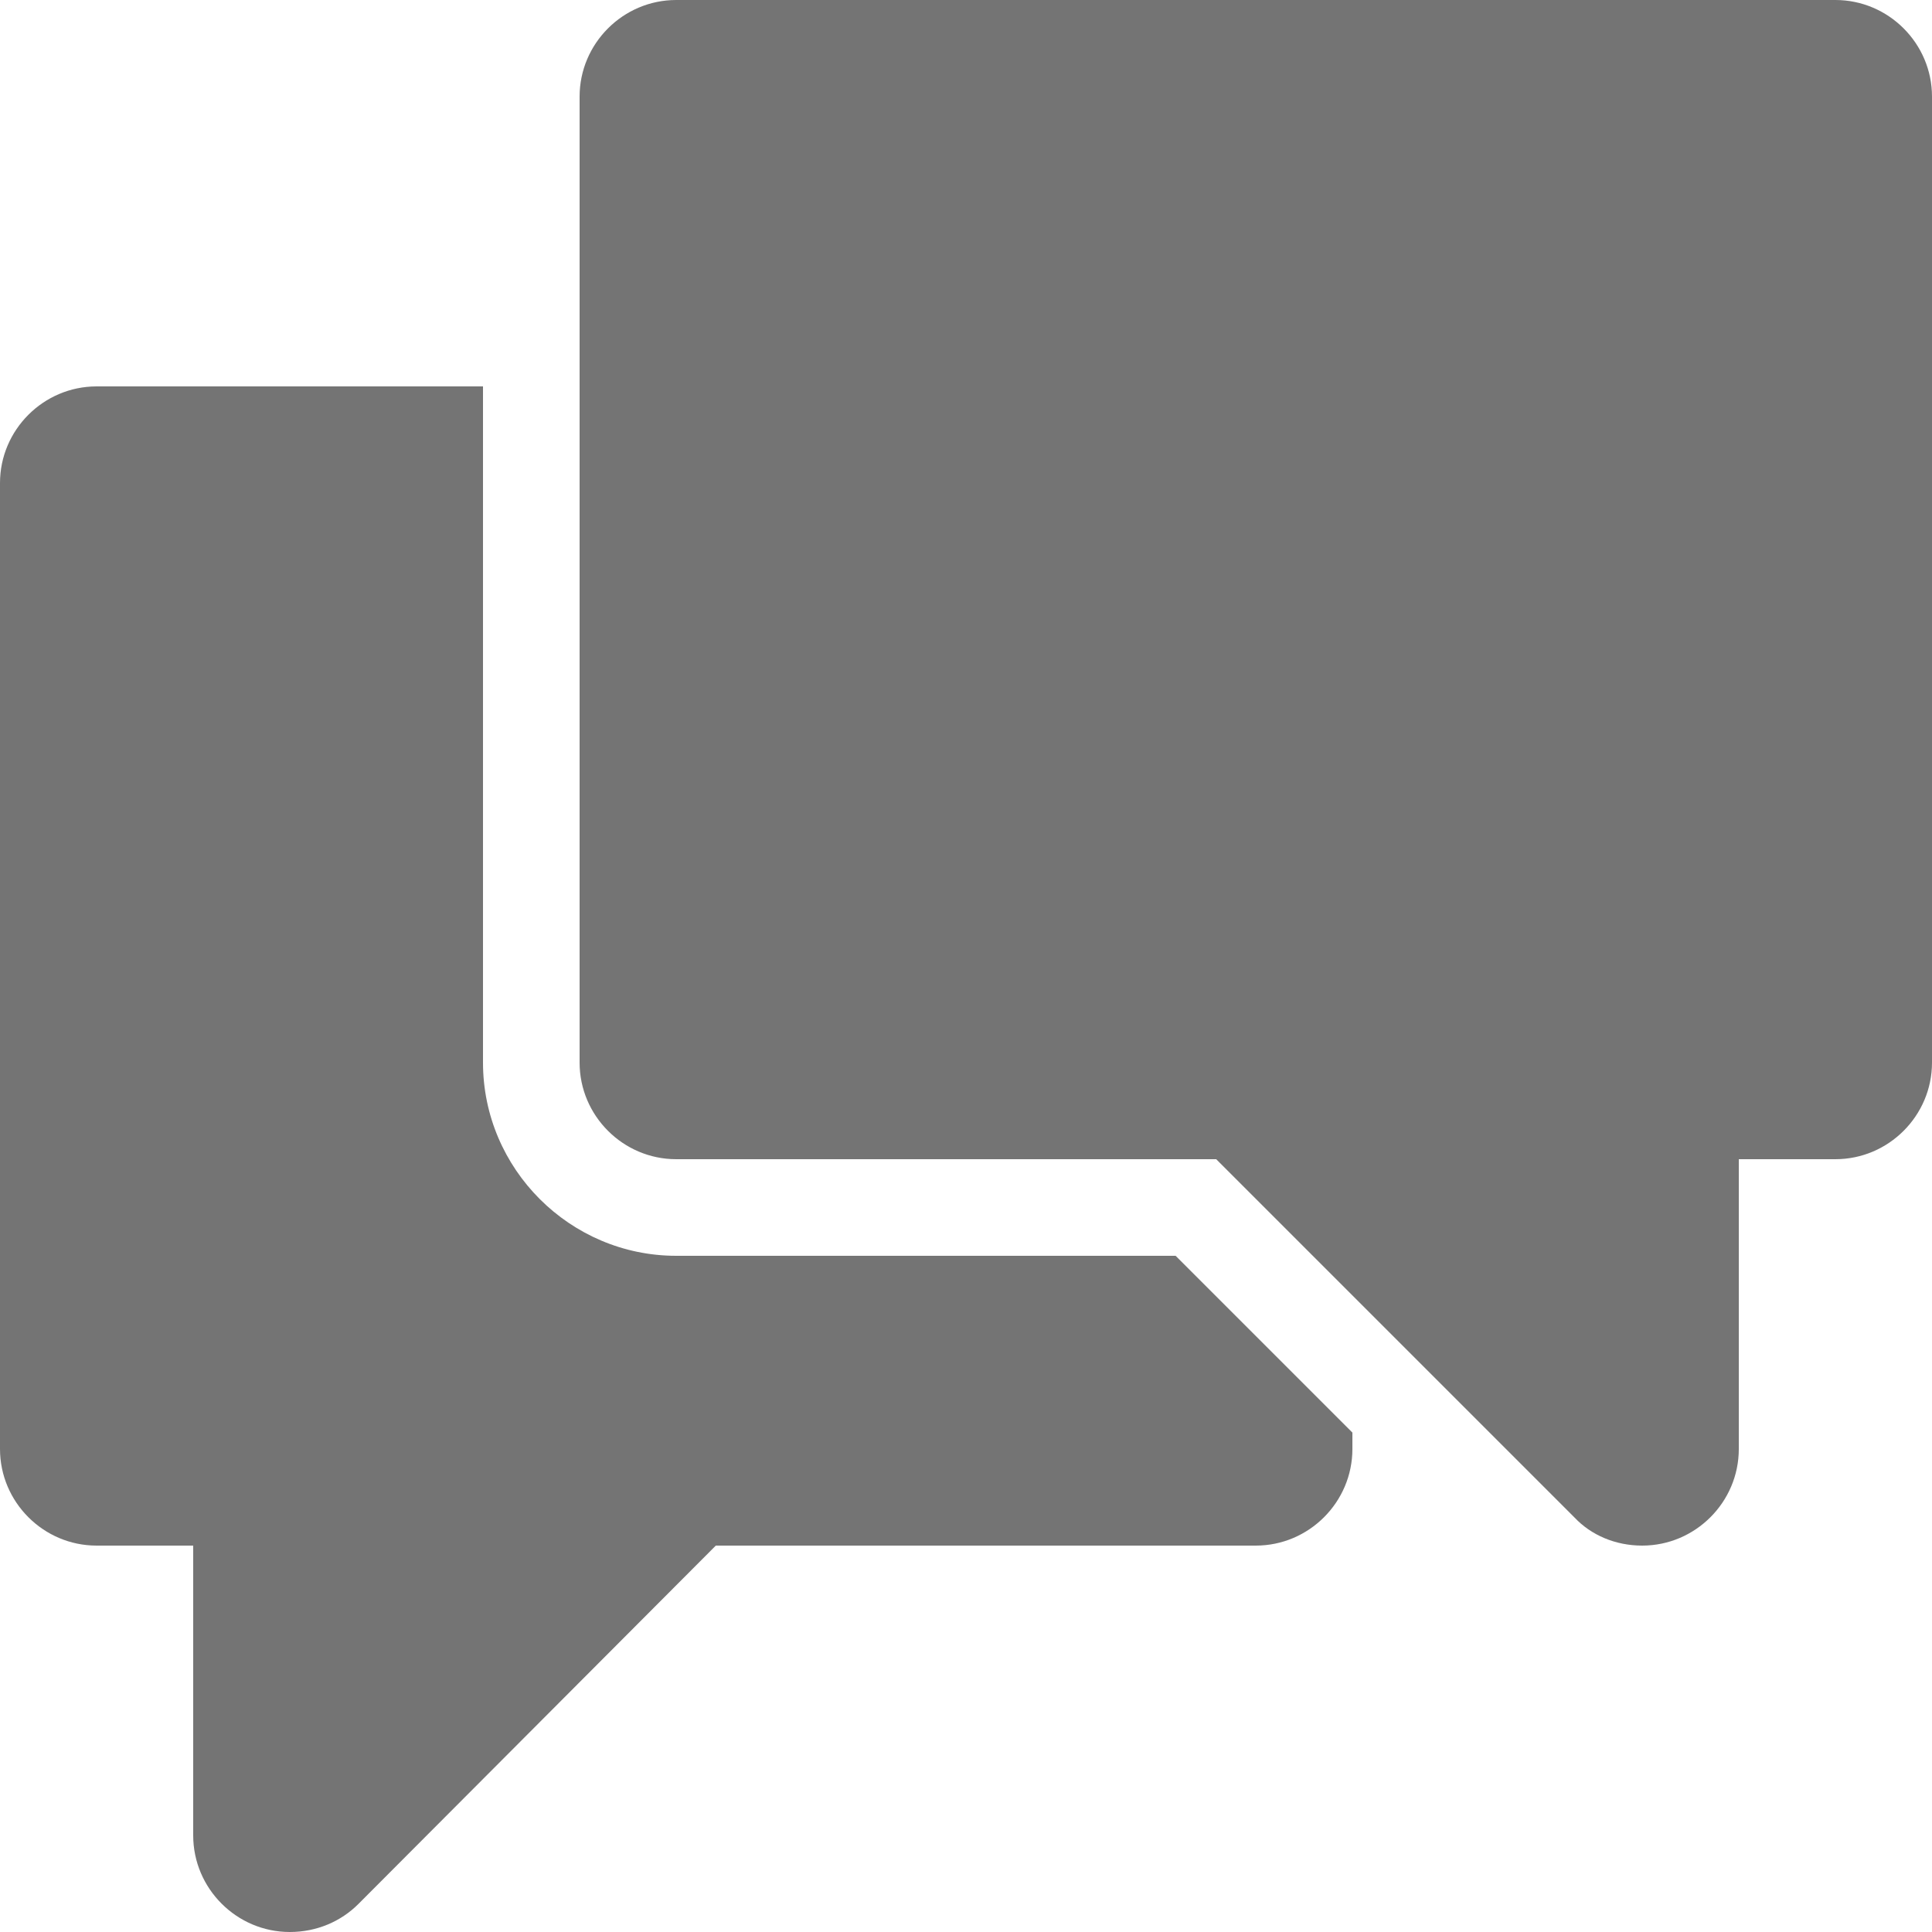
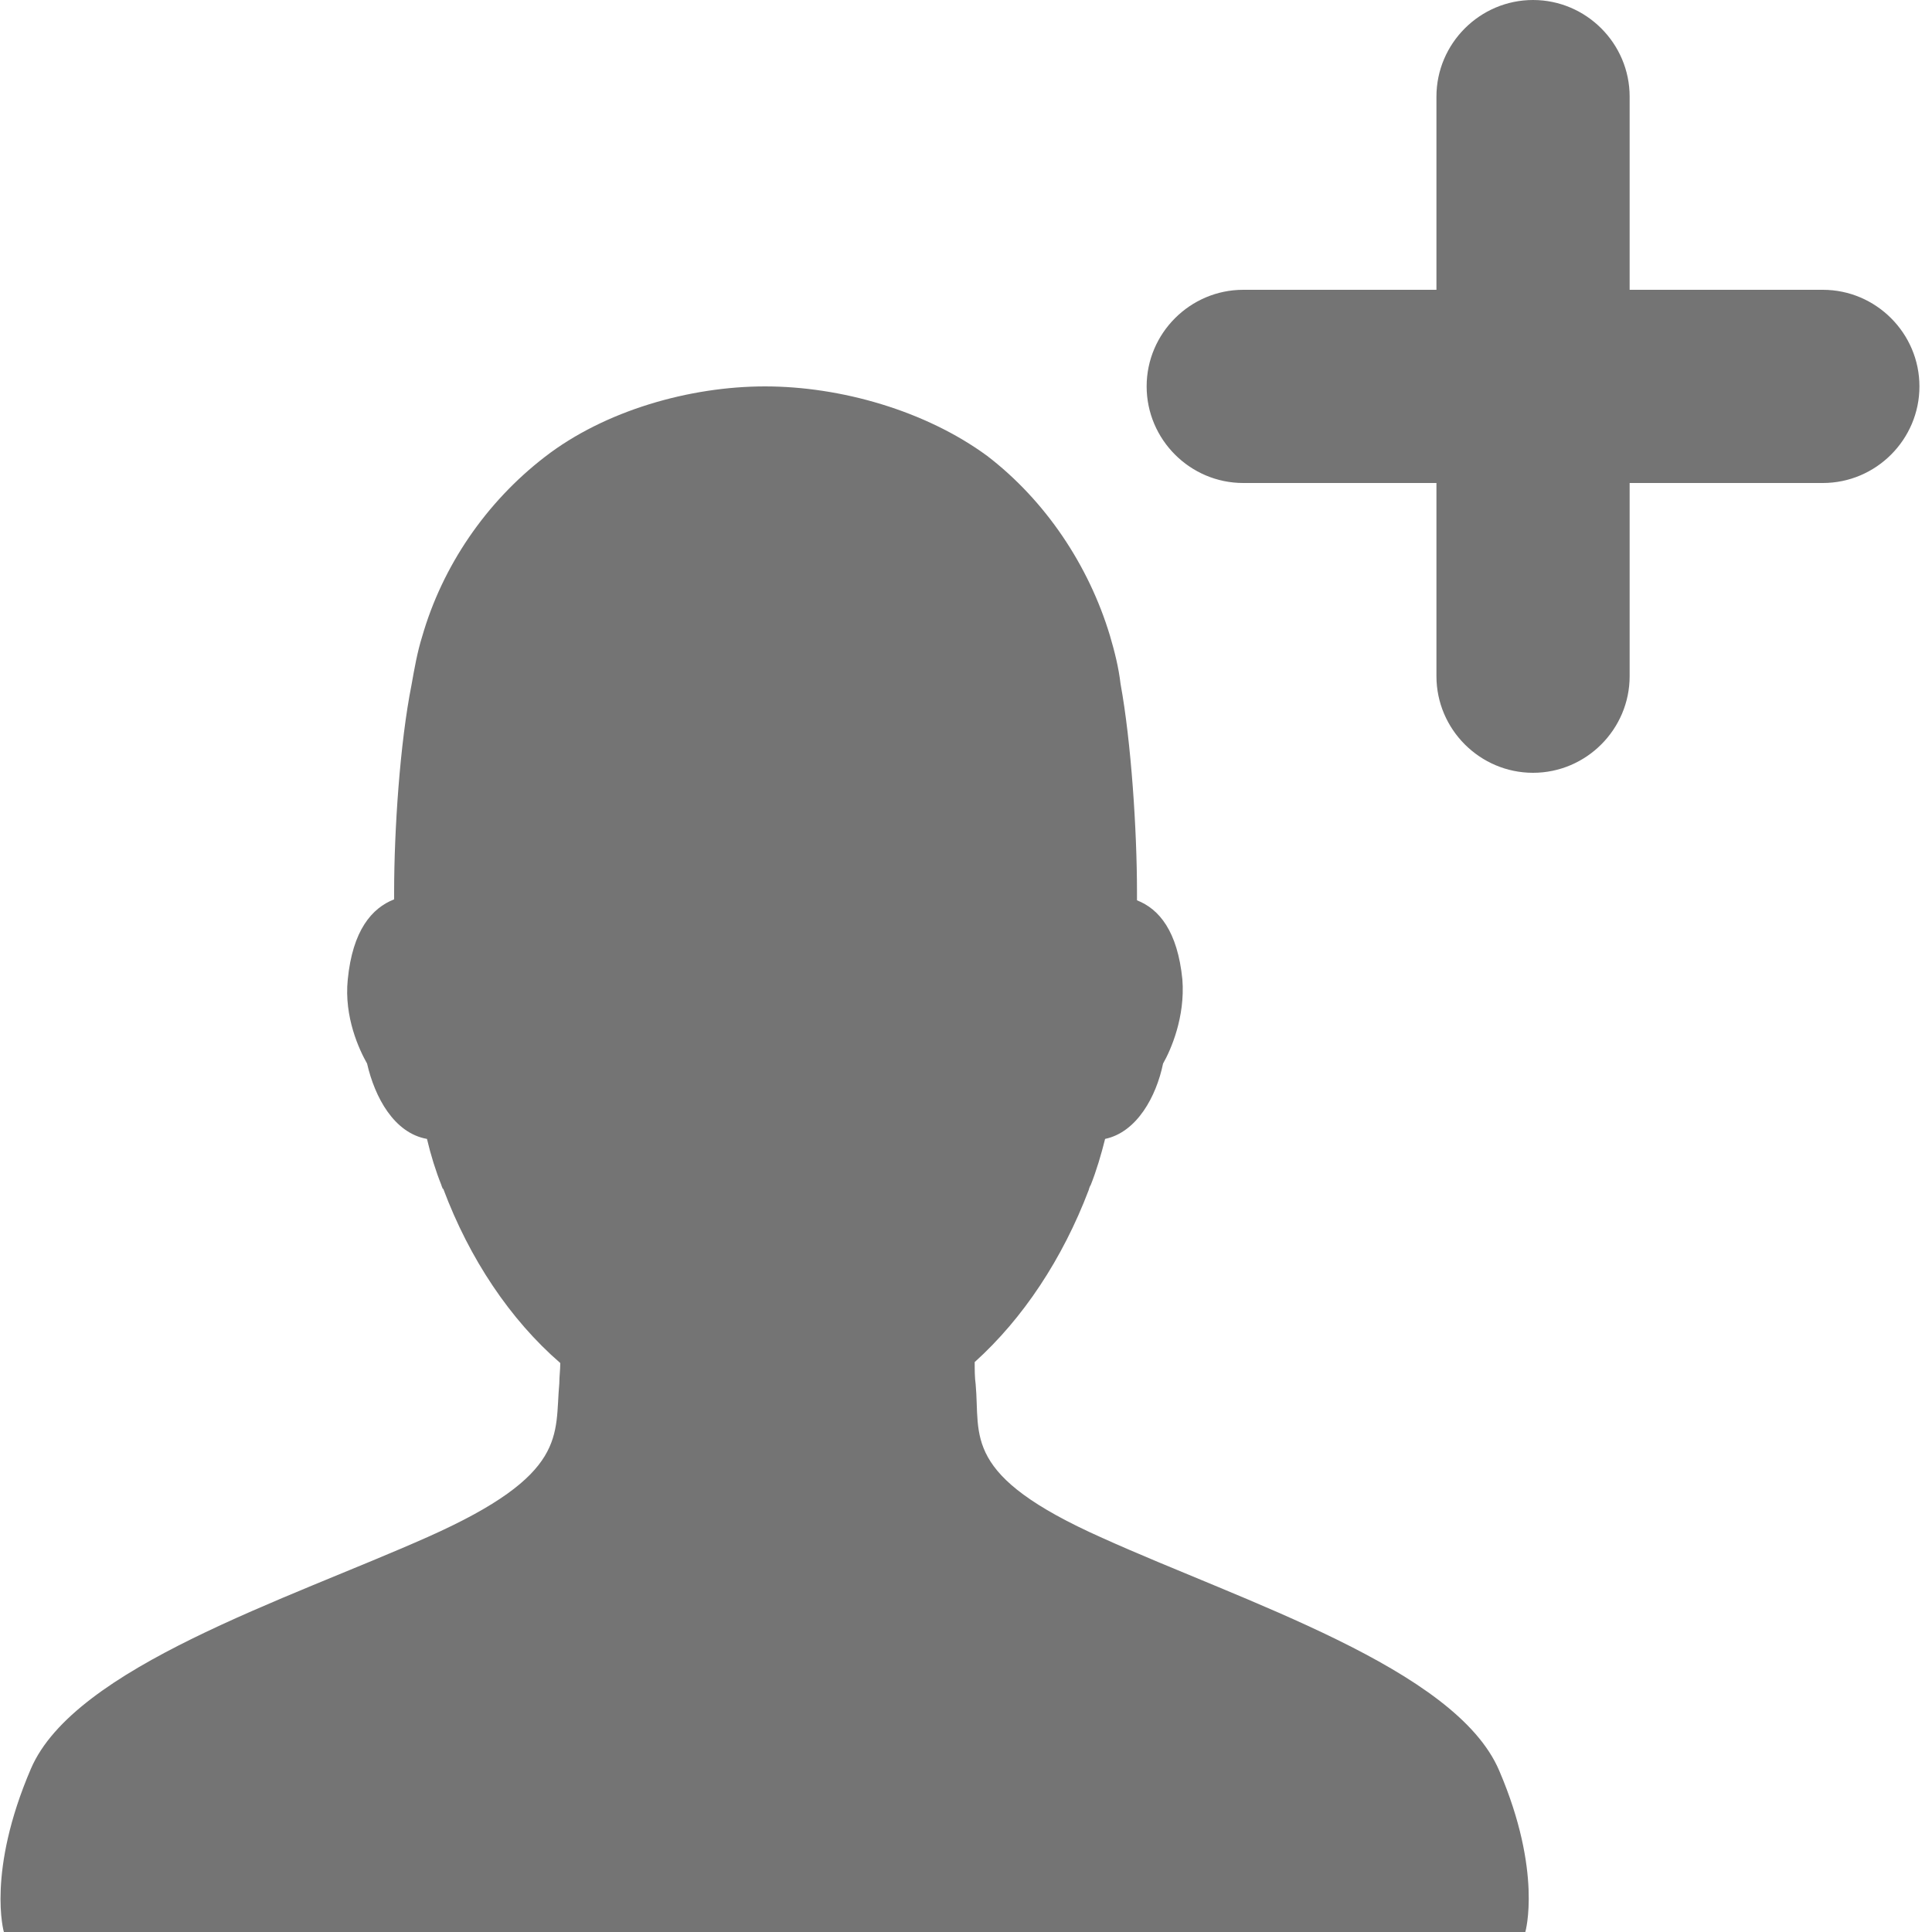
<svg xmlns="http://www.w3.org/2000/svg" version="1.1" id="Layer_1" x="0px" y="0px" viewBox="0 0 20 20" enable-background="new 0 0 20 20" xml:space="preserve">
-   <g id="chat">
+   <g id="new_person_1_">
    <g>
-       <path fill="#747474" fill-rule="evenodd" clip-rule="evenodd" d="M19,0H7C6.45,0,6,0.45,6,1v10c0,0.55,0.45,1,1,1h5.59l3.71,3.71    C16.47,15.89,16.72,16,17,16c0.55,0,1-0.45,1-1v-3h1c0.55,0,1-0.45,1-1V1C20,0.45,19.55,0,19,0z M7,13c-1.1,0-2-0.9-2-2V4H1    C0.45,4,0,4.45,0,5v10c0,0.55,0.45,1,1,1h1v3c0,0.55,0.45,1,1,1c0.28,0,0.53-0.11,0.71-0.29L7.41,16H13c0.55,0,1-0.45,1-1v-0.17    L12.17,13H7z" />
+       <path fill="#747474" d="M11.41,15.92c-1.46-0.65-1.26-1.05-1.31-1.59c-0.01-0.07-0.01-0.15-0.01-0.23c0.5-0.45,0.91-1.07,1.18-1.78    c0,0,0.01-0.04,0.02-0.05c0.06-0.15,0.11-0.32,0.15-0.48c0.33-0.07,0.53-0.44,0.6-0.78c0.08-0.14,0.23-0.48,0.2-0.87    c-0.05-0.5-0.24-0.73-0.47-0.82c0-0.03,0-0.06,0-0.09c0-0.63-0.06-1.55-0.17-2.15c-0.02-0.17-0.06-0.33-0.11-0.5    c-0.22-0.73-0.67-1.4-1.27-1.86C9.58,4.25,8.7,4,7.92,4C7.14,4,6.26,4.25,5.64,4.73C5.03,5.2,4.58,5.86,4.37,6.59    c-0.05,0.16-0.08,0.33-0.11,0.5C4.14,7.69,4.08,8.6,4.08,9.23c0,0.03,0,0.05,0,0.08C3.85,9.4,3.65,9.63,3.6,10.14    c-0.04,0.39,0.12,0.73,0.2,0.87c0.08,0.35,0.28,0.72,0.62,0.78c0.04,0.17,0.09,0.33,0.15,0.48c0,0.01,0.01,0.02,0.01,0.03    l0.01,0.01c0.27,0.72,0.69,1.35,1.21,1.8c0,0.07-0.01,0.14-0.01,0.21c-0.05,0.54,0.1,0.94-1.36,1.59    c-1.46,0.65-3.66,1.35-4.11,2.4C-0.14,19.38,0.04,20,0.04,20h15.75c0,0,0.18-0.62-0.27-1.67C15.07,17.27,12.87,16.58,11.41,15.92z     M18.87,3h-2V1c0-0.55-0.45-1-1-1c-0.55,0-1,0.45-1,1v2h-2c-0.55,0-1,0.45-1,1c0,0.55,0.45,1,1,1h2v2c0,0.55,0.45,1,1,1    c0.55,0,1-0.45,1-1V5h2c0.55,0,1-0.45,1-1C19.87,3.45,19.42,3,18.87,3z" />
    </g>
  </g>
</svg>
